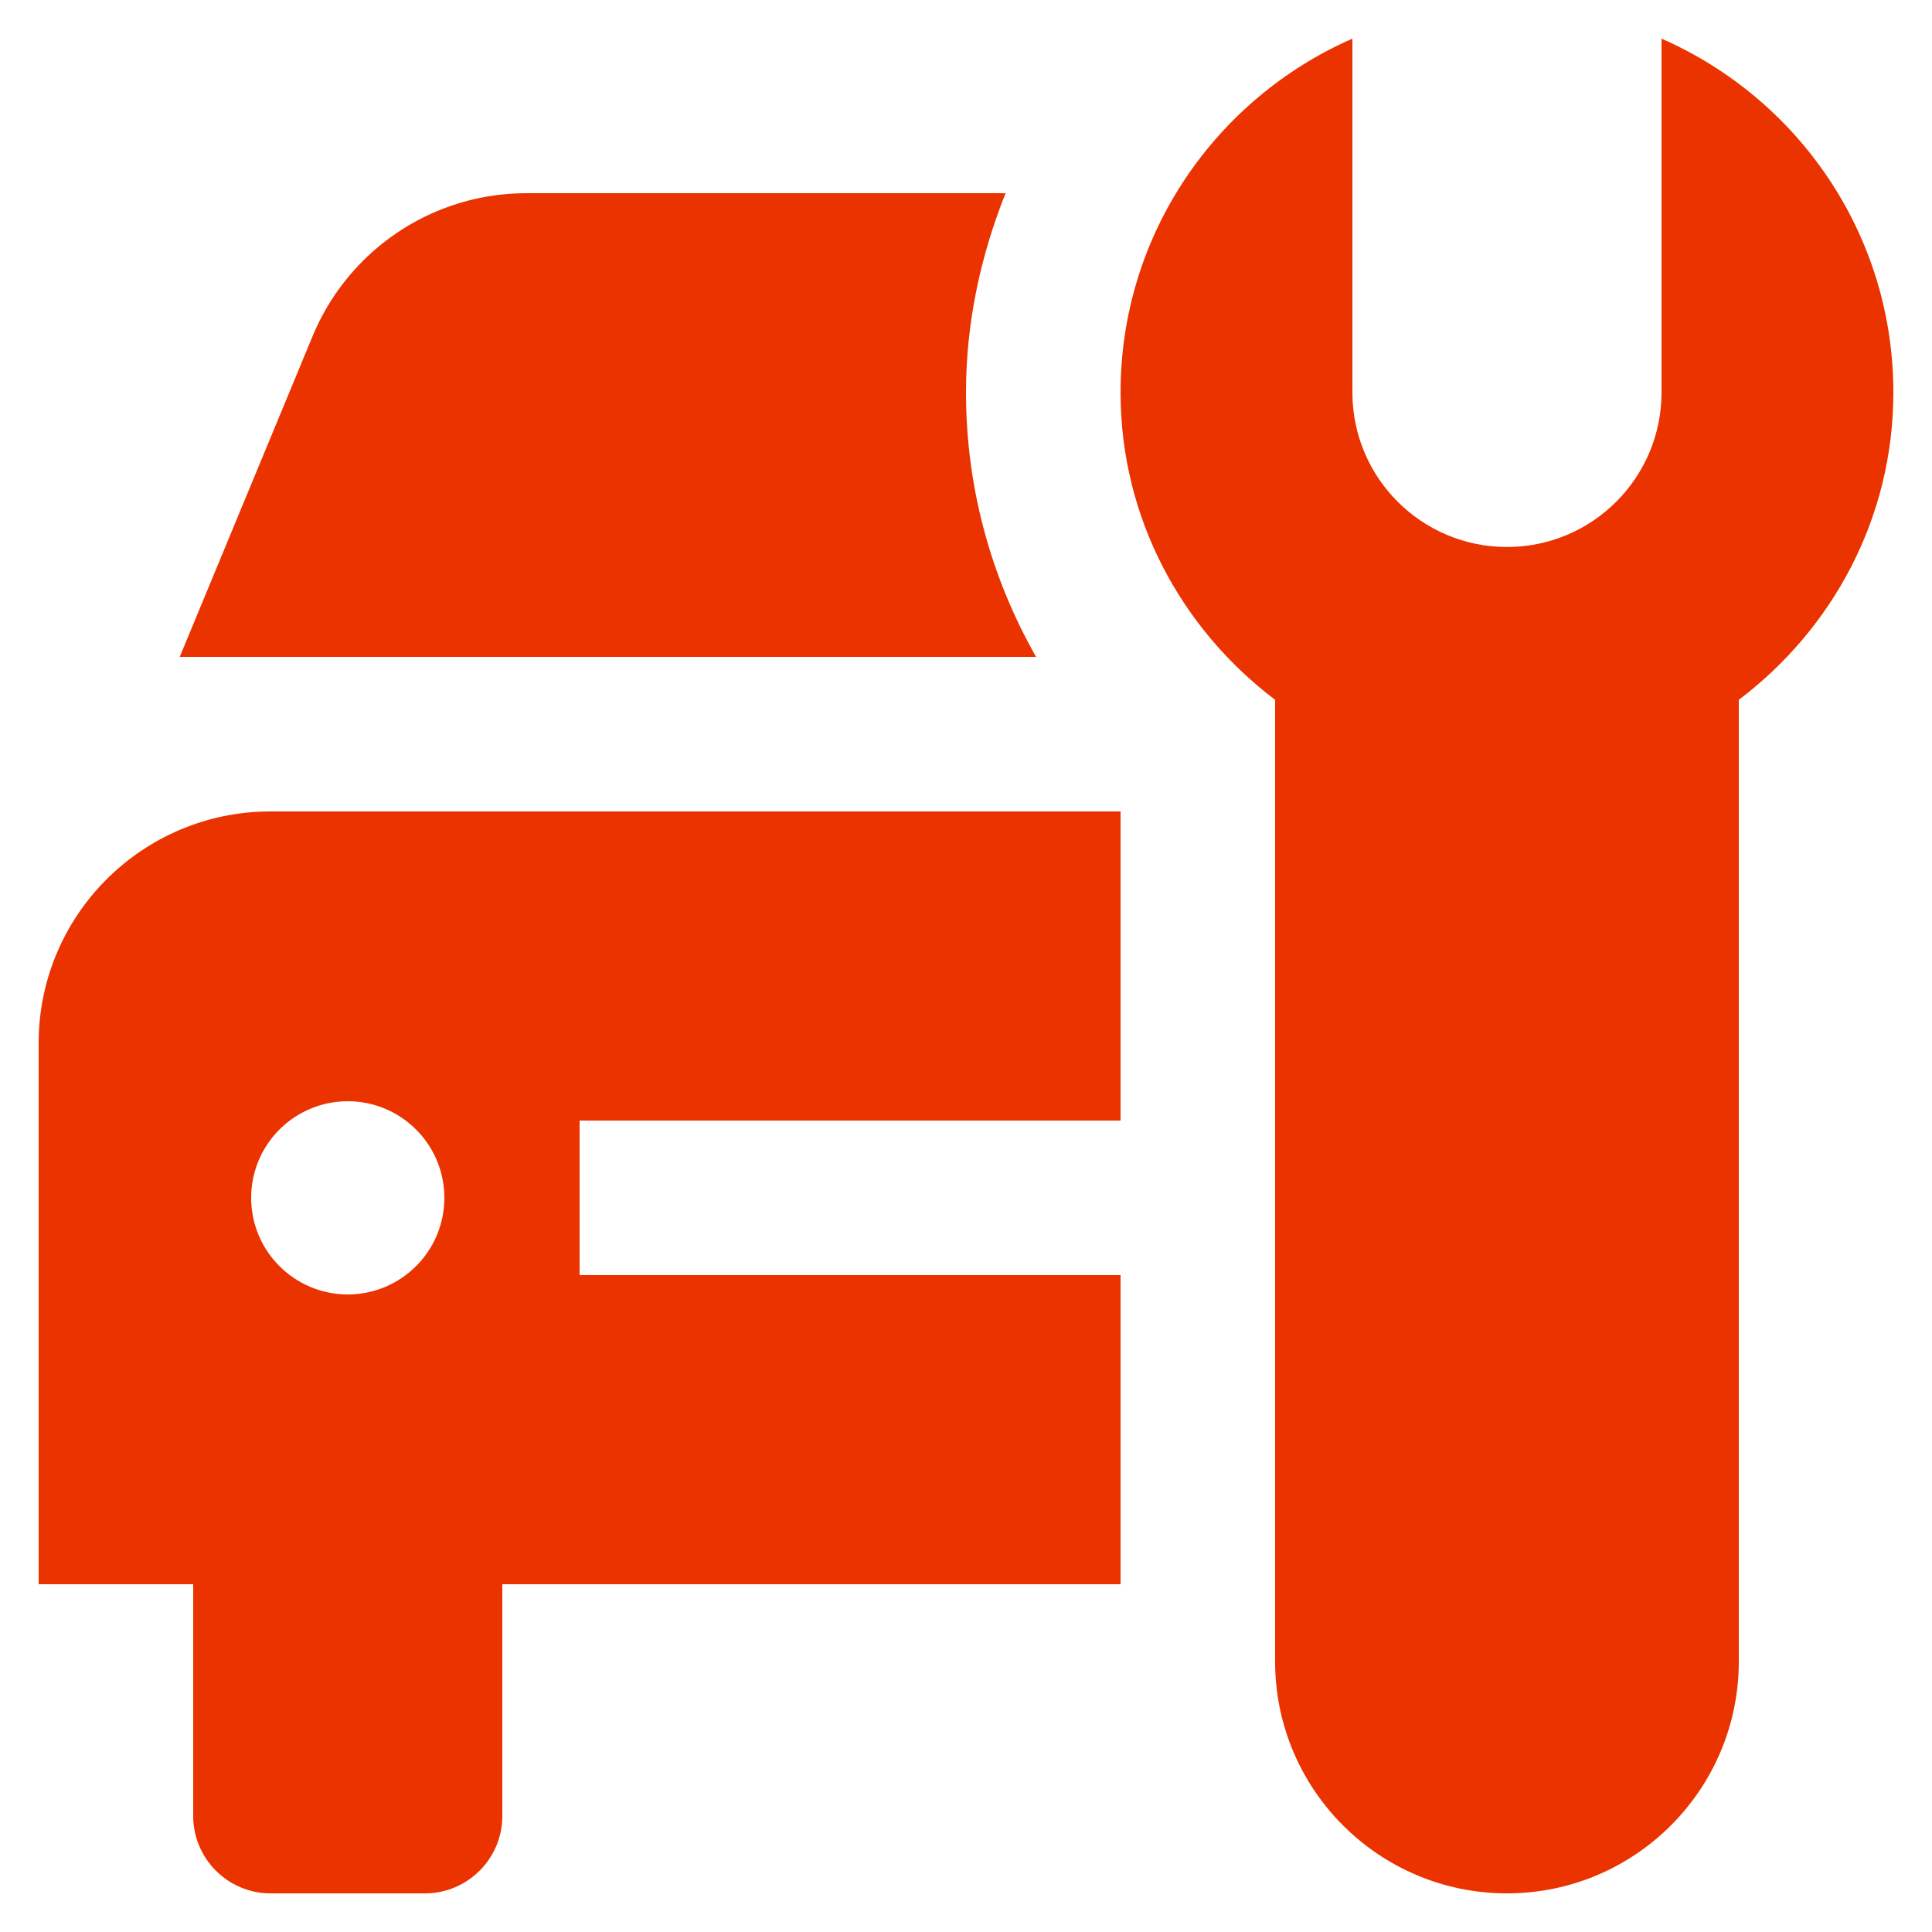
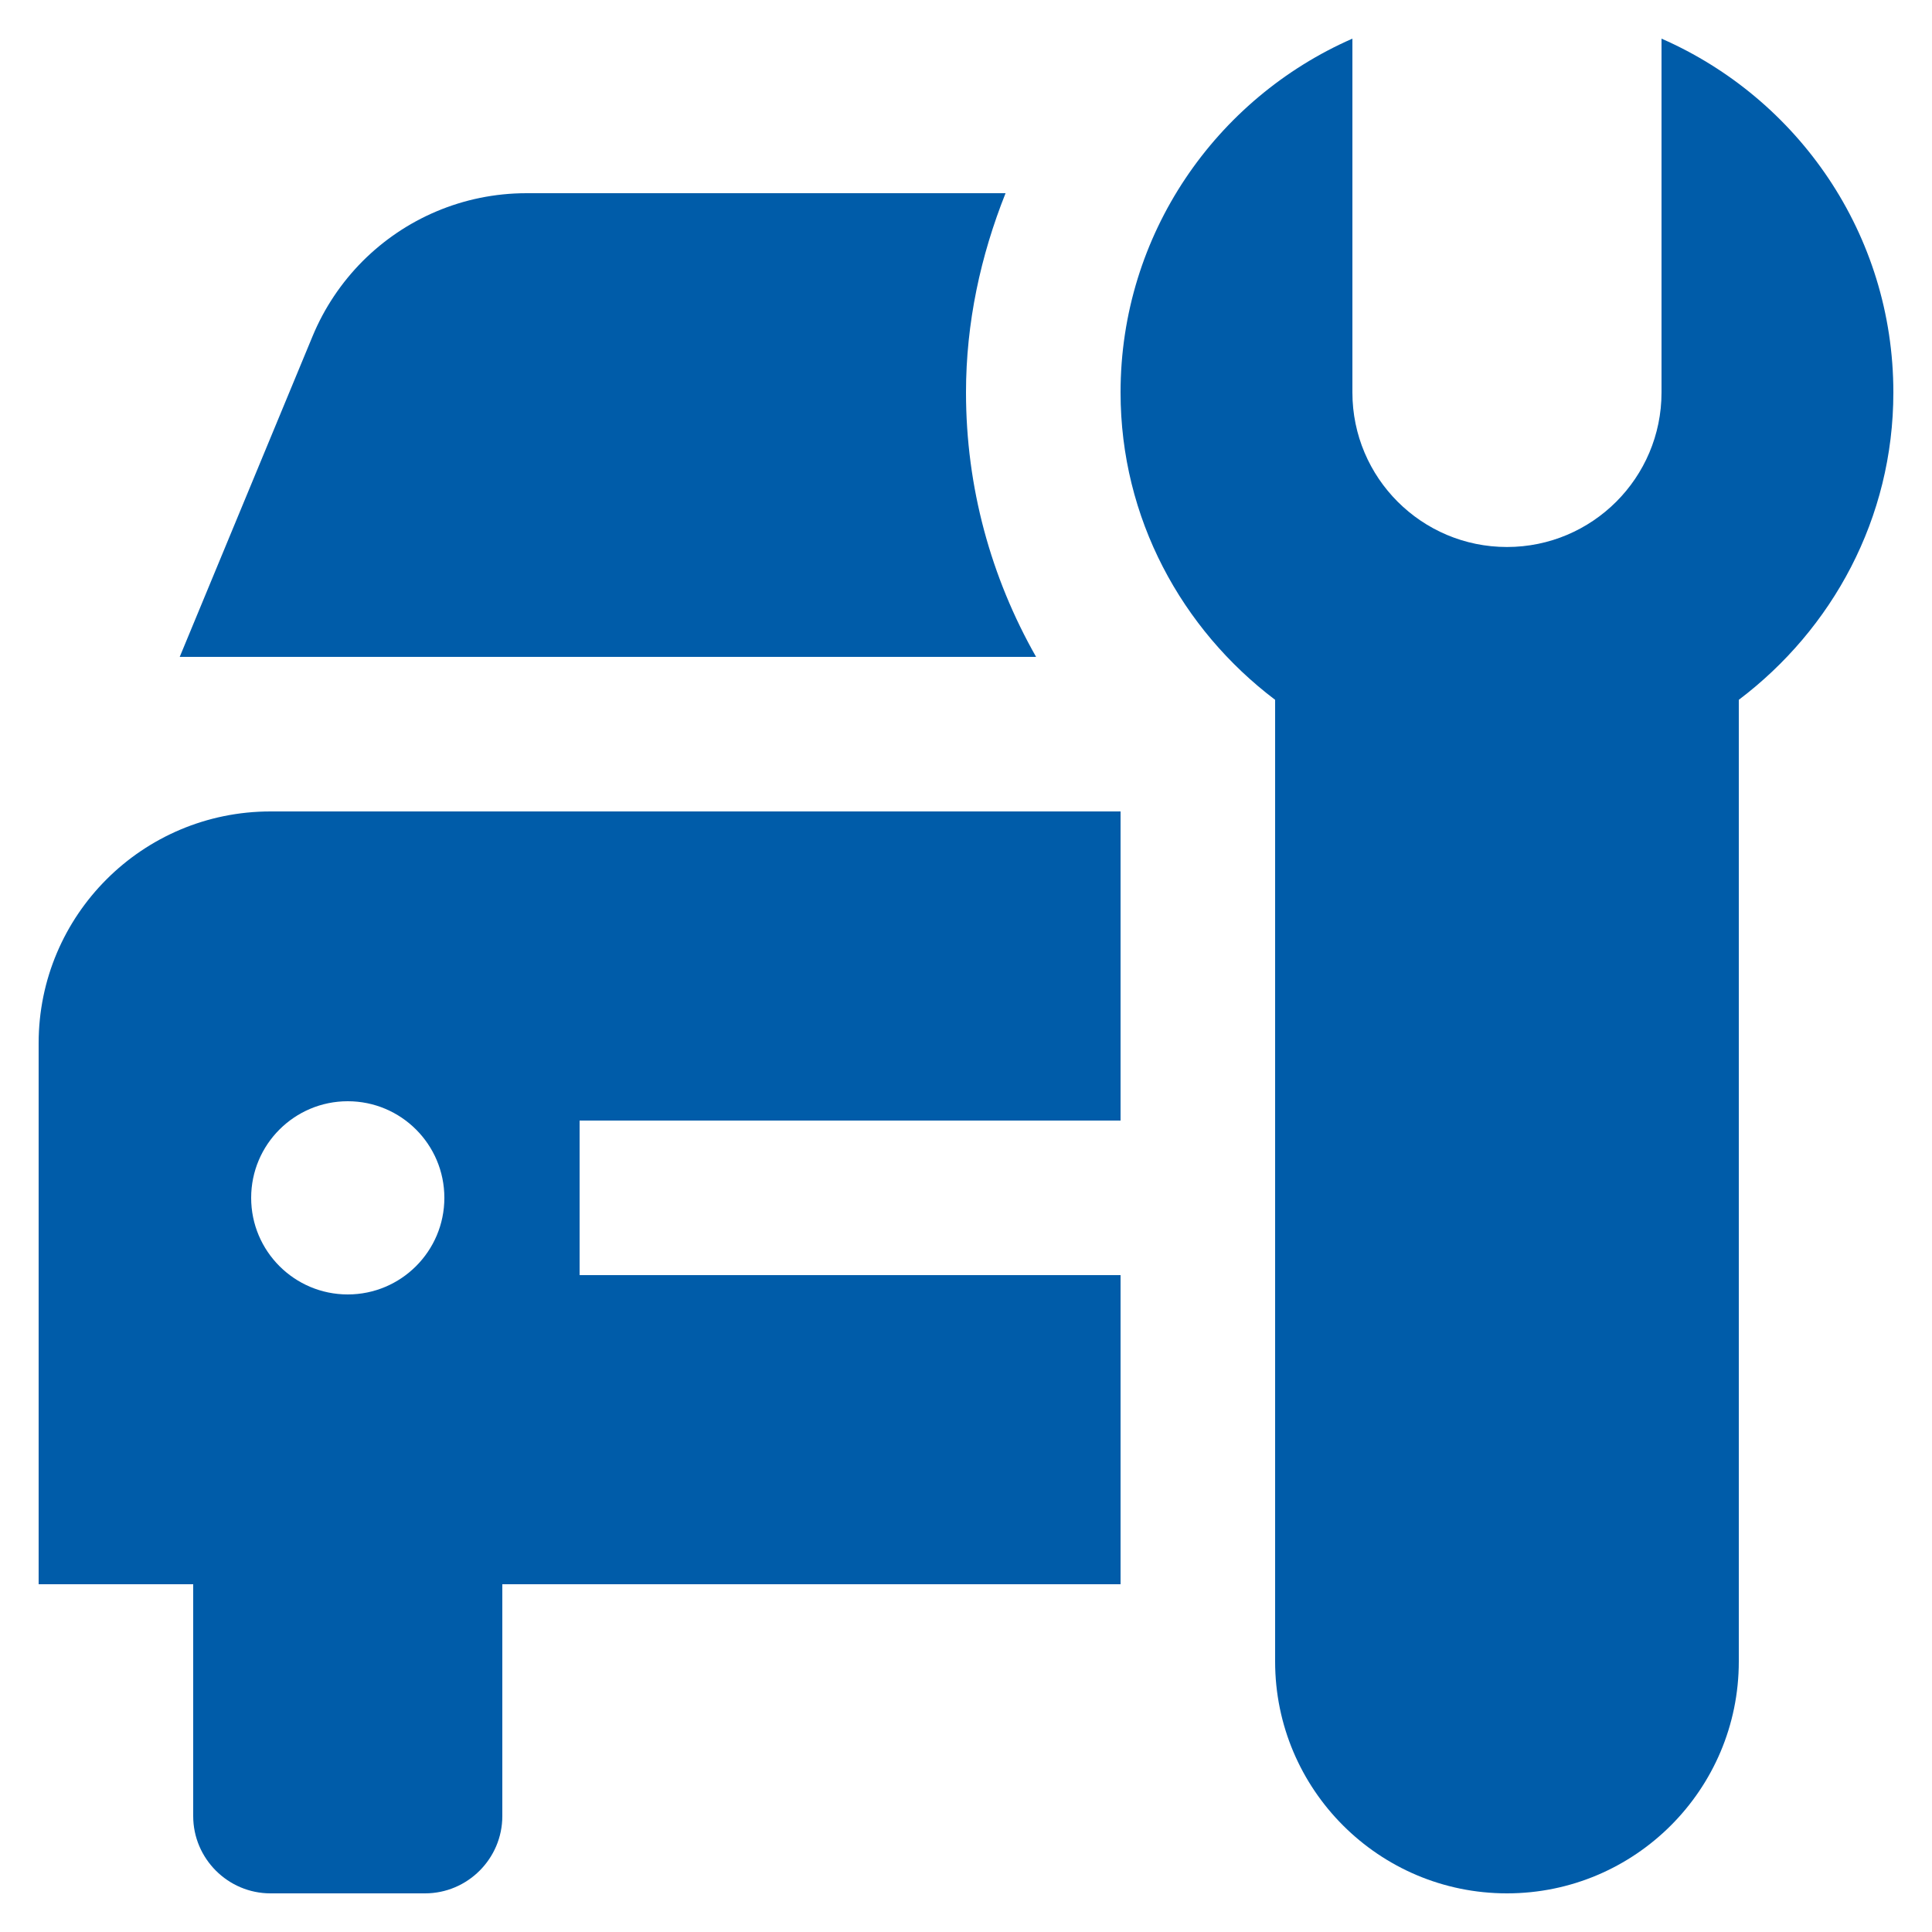
<svg xmlns="http://www.w3.org/2000/svg" width="40" height="40" viewBox="0 0 40 40" fill="none">
-   <path d="M34.4 0.8V8.125C34.4 9.892 32.967 11.325 31.2 11.325C29.433 11.325 28 9.892 28 8.125V0.8C25.178 2.036 23.2 4.847 23.2 8.125C23.2 10.733 24.469 13.028 26.4 14.489V34.4C26.4 37.05 28.55 39.2 31.2 39.2C33.85 39.2 36 37.05 36 34.4V14.489C37.933 13.028 39.2 10.733 39.2 8.125C39.2 4.845 37.223 2.036 34.4 0.8Z" fill="#EB3300" />
-   <path d="M23.2 23.2V16.8H5.6C2.95 16.8 0.8 18.948 0.8 21.598L0.801 21.6H0.8V32.8H4V37.6C4 38.481 4.72 39.2 5.6 39.2H8.8C9.68 39.2 10.4 38.481 10.4 37.6V32.8H23.2V26.4H12V23.2H23.2ZM7.2 26.8C6.097 26.8 5.2 25.905 5.2 24.8C5.2 23.694 6.097 22.8 7.2 22.8C8.303 22.8 9.2 23.694 9.2 24.8C9.2 25.905 8.303 26.8 7.2 26.8Z" fill="#EB3300" />
-   <path d="M20 8.125C20 6.681 20.303 5.294 20.819 4H10.903C9.578 4 8.378 4.537 7.509 5.406C7.069 5.848 6.713 6.376 6.471 6.962L3.721 13.6H21.451C20.514 11.951 20 10.083 20 8.125Z" fill="#EB3300" />
+   <path d="M34.4 0.8V8.125C34.4 9.892 32.967 11.325 31.2 11.325C29.433 11.325 28 9.892 28 8.125V0.8C25.178 2.036 23.2 4.847 23.2 8.125C23.2 10.733 24.469 13.028 26.4 14.489V34.4C26.4 37.05 28.55 39.2 31.2 39.2C33.85 39.2 36 37.05 36 34.4V14.489C37.933 13.028 39.2 10.733 39.2 8.125C39.2 4.845 37.223 2.036 34.4 0.8Z" fill="#005CA9" />
+   <path d="M23.2 23.2V16.8H5.6C2.95 16.8 0.8 18.948 0.8 21.598L0.801 21.6H0.8V32.8H4V37.6C4 38.481 4.72 39.2 5.6 39.2H8.8C9.68 39.2 10.4 38.481 10.4 37.6V32.8H23.2V26.4H12V23.2H23.2ZM7.2 26.8C6.097 26.8 5.2 25.905 5.2 24.8C5.2 23.694 6.097 22.8 7.2 22.8C8.303 22.8 9.2 23.694 9.2 24.8C9.2 25.905 8.303 26.8 7.2 26.8Z" fill="#005CA9" />
+   <path d="M20 8.125C20 6.681 20.303 5.294 20.819 4H10.903C9.578 4 8.378 4.537 7.509 5.406C7.069 5.848 6.713 6.376 6.471 6.962L3.721 13.6H21.451C20.514 11.951 20 10.083 20 8.125Z" fill="#005CA9" />
</svg>
